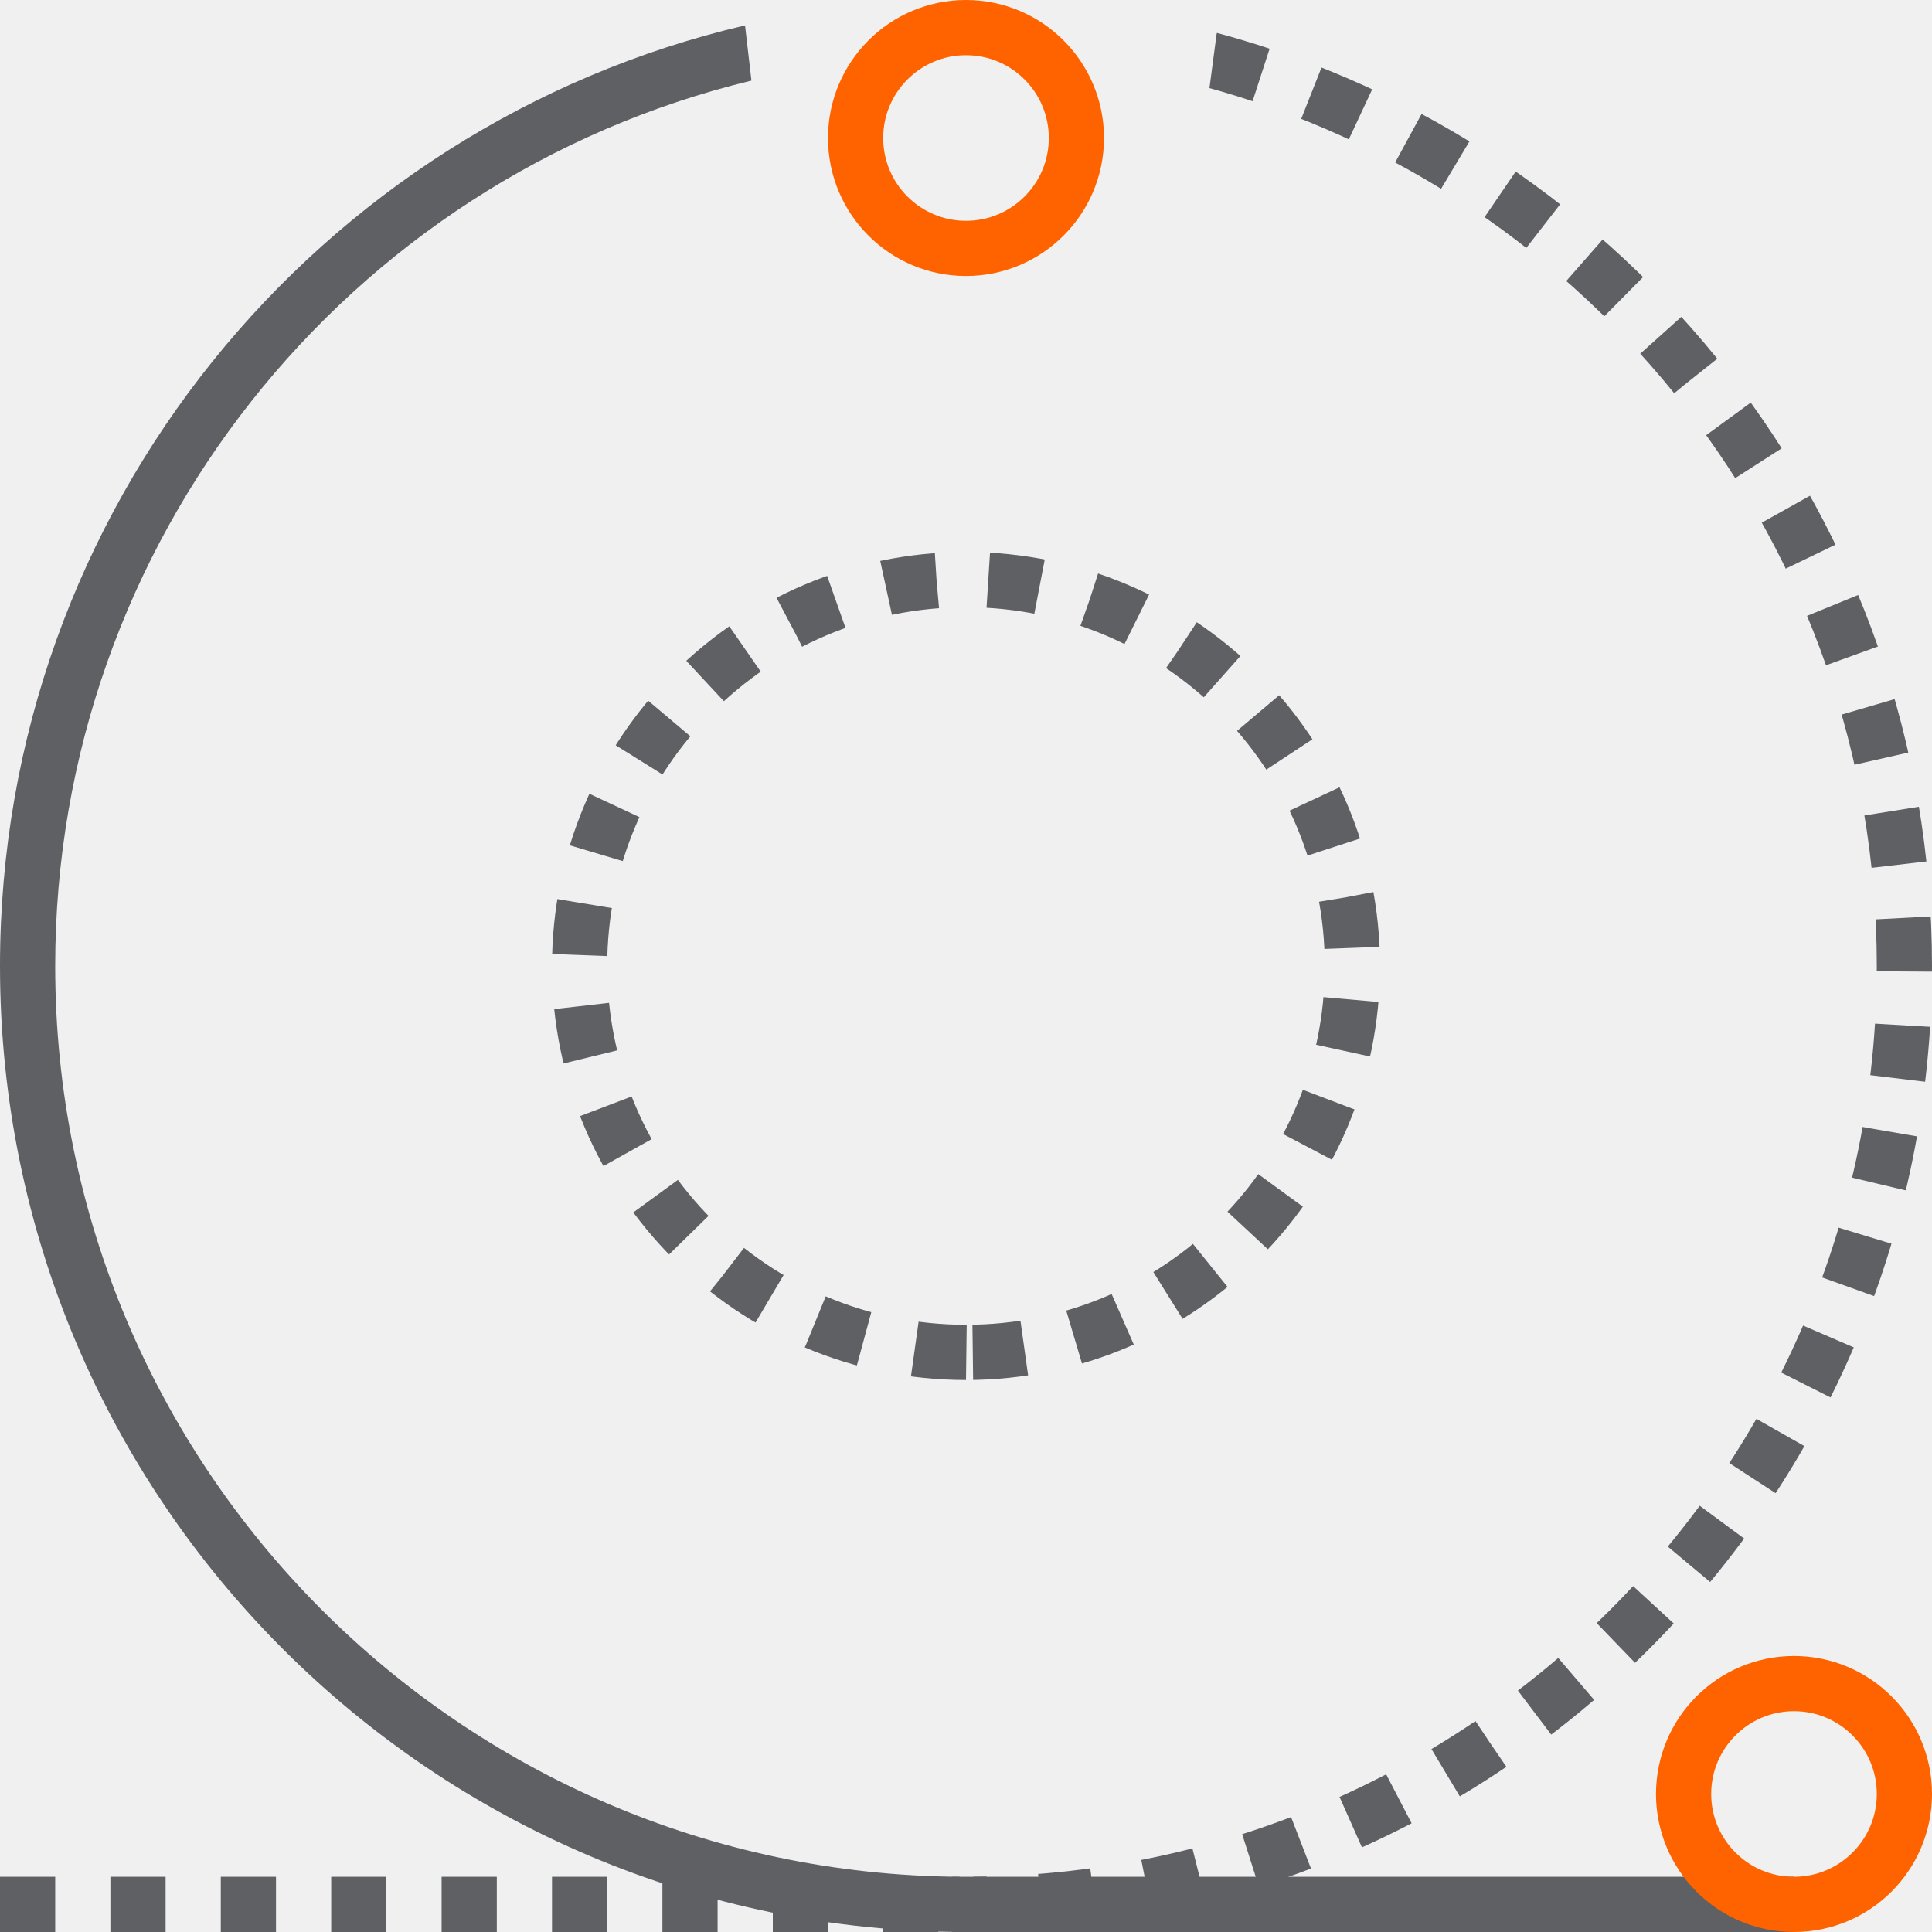
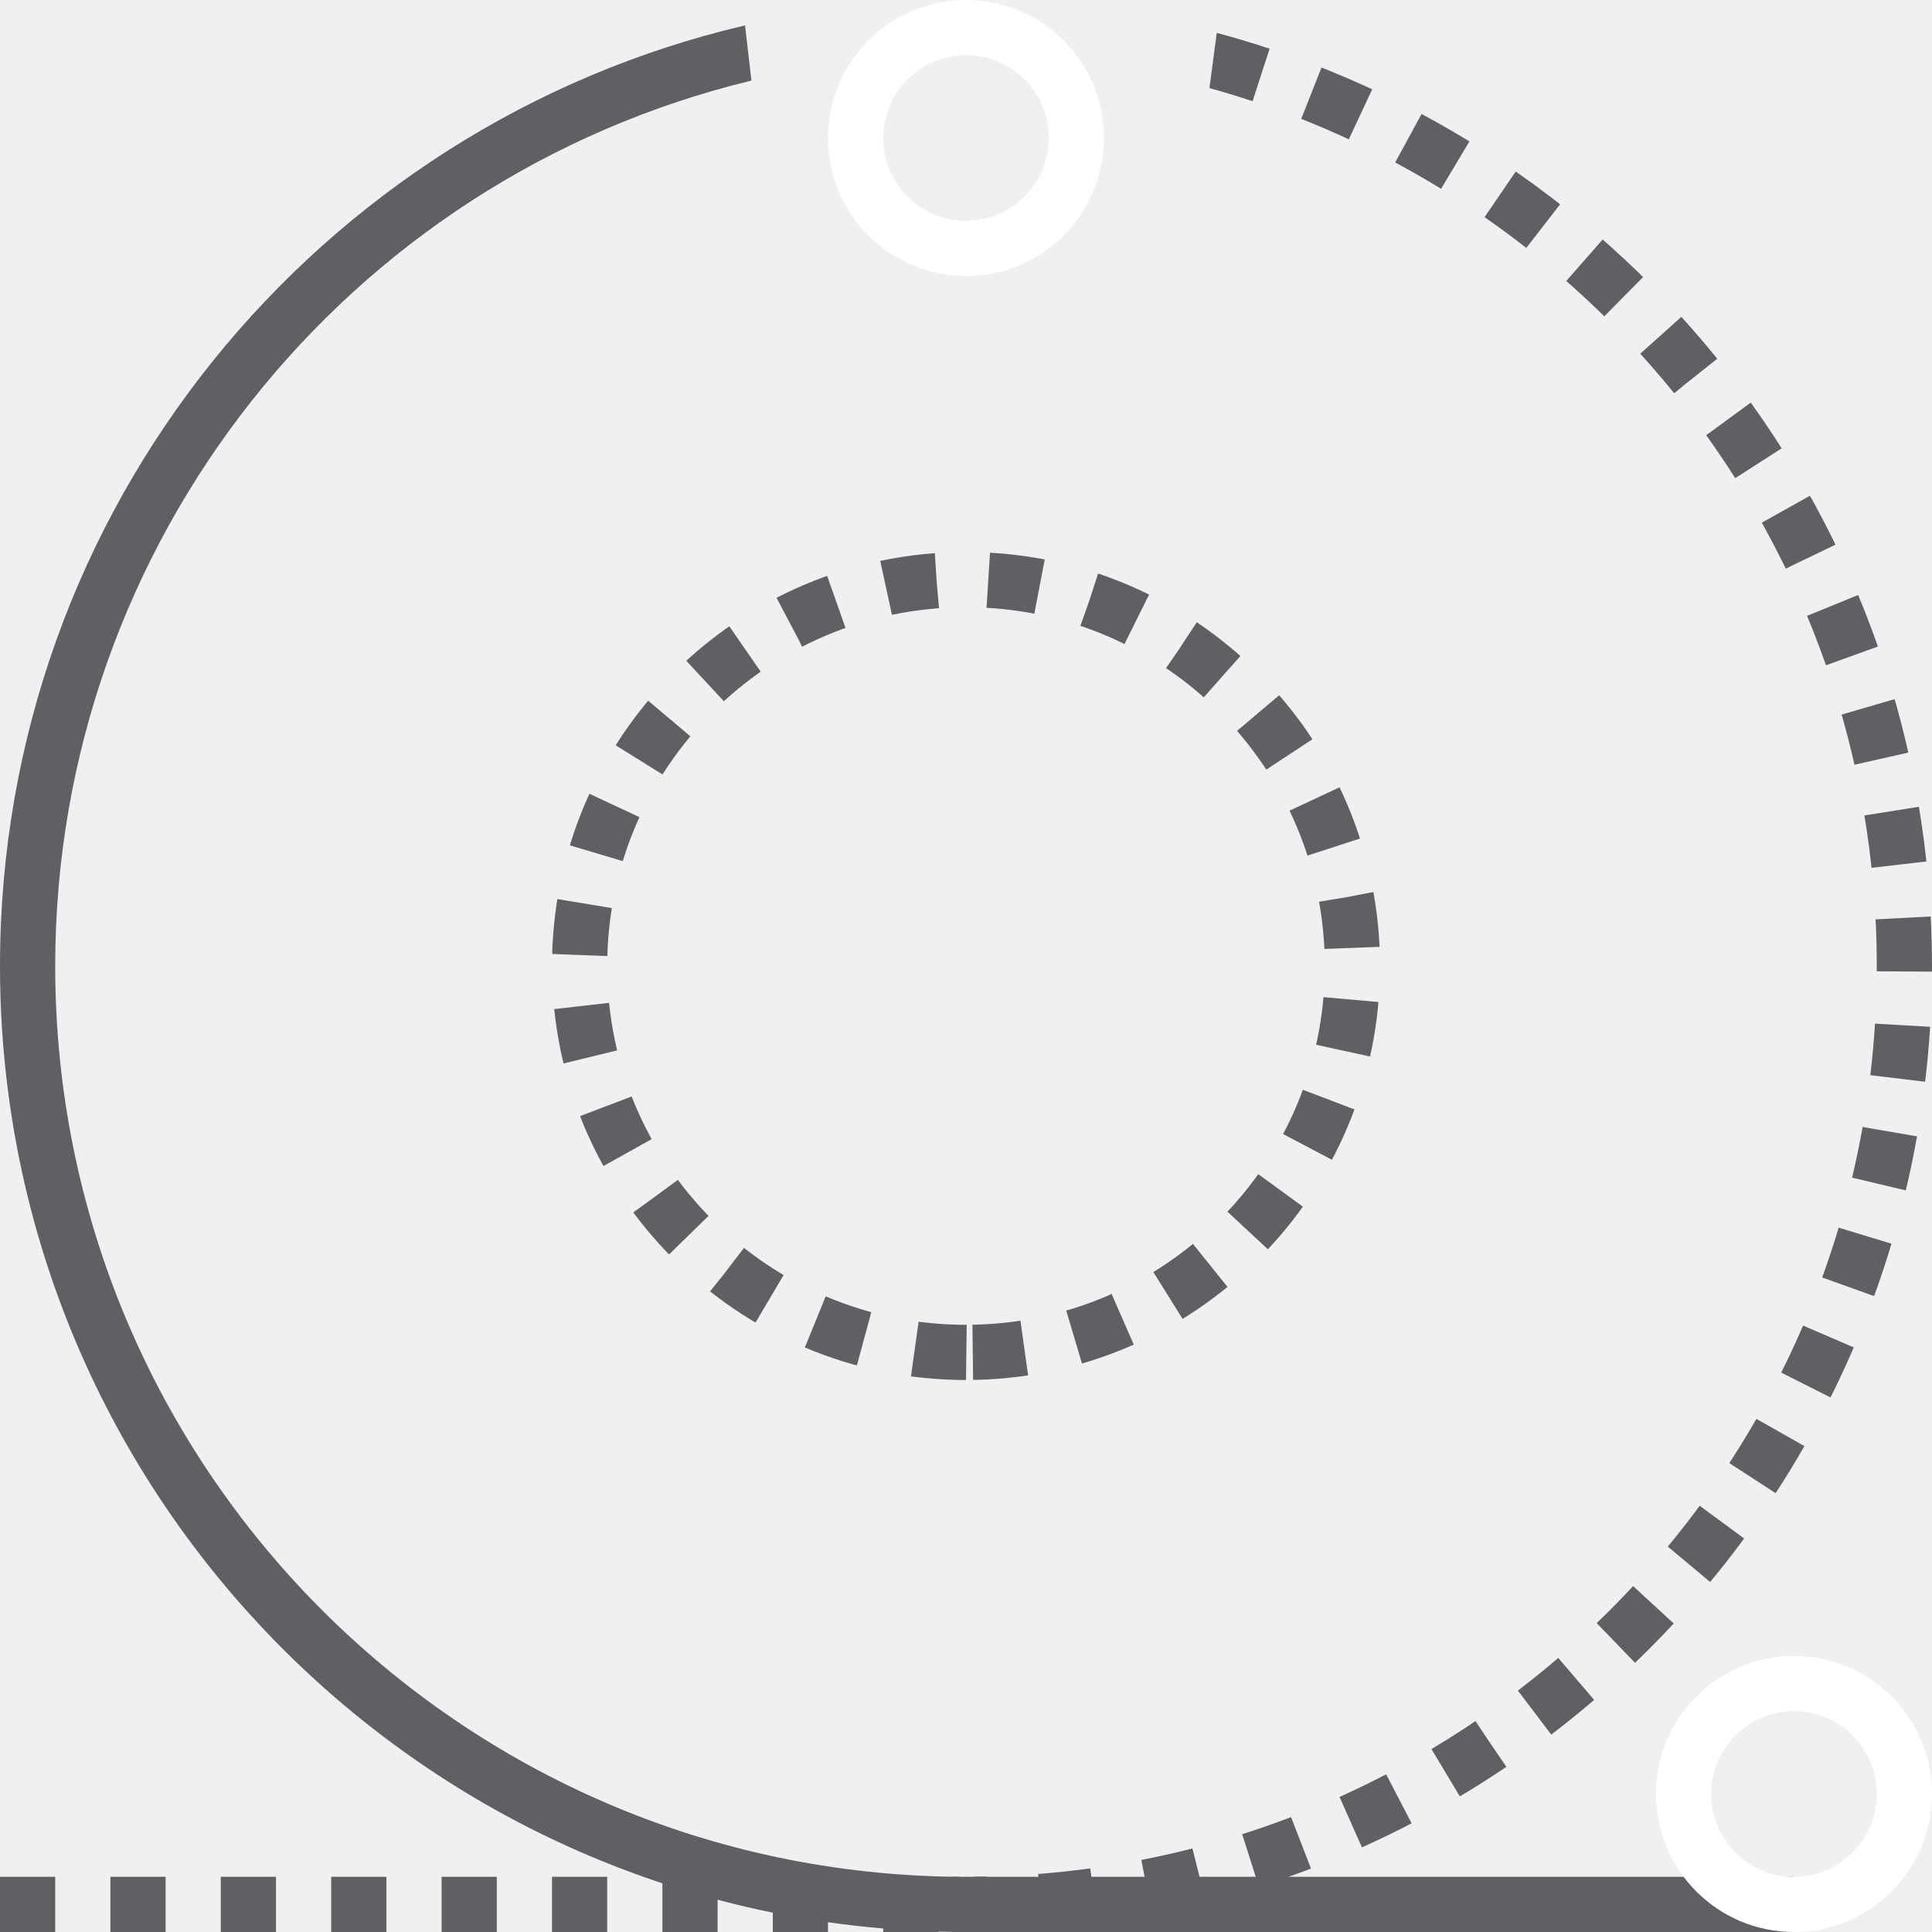
- <svg xmlns="http://www.w3.org/2000/svg" xmlns:xlink="http://www.w3.org/1999/xlink" width="70" height="70" viewBox="0 0 70 70">
+ <svg xmlns="http://www.w3.org/2000/svg" viewBox="0 0 70 70">
  <defs>
-     <path id="a" d="M44.085 1.19C59.01 5.192 70 18.813 70 35c0 19.33-15.67 35-35 35" />
    <mask id="c" width="35" height="68.809" x="0" y="0" fill="#fff">
-       <use xlink:href="#a" />
+       <path d="M44.085 1.19C59.01 5.192 70 18.813 70 35c0 19.33-15.67 35-35 35" />
    </mask>
-     <path id="b" d="M35 50c-8.284 0-15-6.716-15-15 0-8.284 6.716-15 15-15 8.284 0 15 6.716 15 15 0 8.284-6.716 15-15 15z" />
    <mask id="d" width="30" height="30" x="0" y="0" fill="#fff">
-       <use xlink:href="#b" />
+       <path d="M35 50c-8.284 0-15-6.716-15-15 0-8.284 6.716-15 15-15 8.284 0 15 6.716 15 15 0 8.284-6.716 15-15 15z" />
    </mask>
  </defs>
-   <g fill="none" fill-rule="evenodd">
-     <path fill="#5E6064" fill-rule="nonzero" d="M65 68H34.5v2H65zm-31 0h-2v2h2v-2zm-4 0h-2v2h2v-2zm-4 0h-2v2h2v-2zm-4 0h-2v2h2v-2zm-4 0h-2v2h2v-2zm-4 0h-2v2h2v-2zm-4 0H8v2h2v-2zm-4 0H4v2h2v-2zm-4 0H0v2h2v-2z" />
-     <circle cx="65" cy="65" r="4" stroke="#FF6300" stroke-width="2" />
-     <path fill="#5E6064" fill-rule="nonzero" d="M35 70C15.67 70 0 54.33 0 35 0 18.424 11.522 4.54 26.994.92l.232 2C12.54 6.465 2 19.67 2 35c0 18.148 14.65 32.875 32.768 33L35 70z" />
-     <use stroke="#5E6064" stroke-dasharray="2,2" stroke-width="4" mask="url(#c)" xlink:href="#a" />
-     <use stroke="#5E6064" stroke-dasharray="2,2" stroke-width="4" mask="url(#d)" xlink:href="#b" />
-     <circle cx="35" cy="5" r="4" stroke="#FF6300" stroke-width="2" />
+   <g fill="none" fill-rule="evenodd" transform="matrix(1, 0, 0, 1, 0, 1.7763568394002505e-15)">
+     <path fill-rule="nonzero" d="M65 68H34.5v2H65zm-31 0h-2v2h2v-2zm-4 0h-2v2h2v-2zm-4 0h-2v2h2v-2zm-4 0h-2v2h2v-2zm-4 0h-2v2h2v-2zm-4 0h-2v2h2v-2zm-4 0H8v2h2v-2zm-4 0H4v2h2v-2zm-4 0H0v2h2v-2z" fill="#5E6064" />
+     <circle cx="65" cy="65" r="4" stroke-width="2" style="stroke: rgb(255, 255, 255);" />
+     <path fill-rule="nonzero" d="M35 70C15.67 70 0 54.33 0 35 0 18.424 11.522 4.54 26.994.92l.232 2C12.54 6.465 2 19.67 2 35c0 18.148 14.65 32.875 32.768 33L35 70z" fill="#5E6064" />
+     <path d="M44.085 1.19C59.01 5.192 70 18.813 70 35c0 19.33-15.67 35-35 35" stroke="#5E6064" stroke-dasharray="2,2" stroke-width="4" mask="url(#c)" />
+     <path d="M35 50c-8.284 0-15-6.716-15-15 0-8.284 6.716-15 15-15 8.284 0 15 6.716 15 15 0 8.284-6.716 15-15 15z" stroke="#5E6064" stroke-dasharray="2,2" stroke-width="4" mask="url(#d)" />
+     <circle cx="35" cy="5" r="4" stroke-width="2" style="paint-order: stroke; stroke: rgb(255, 255, 255);" />
  </g>
</svg>
